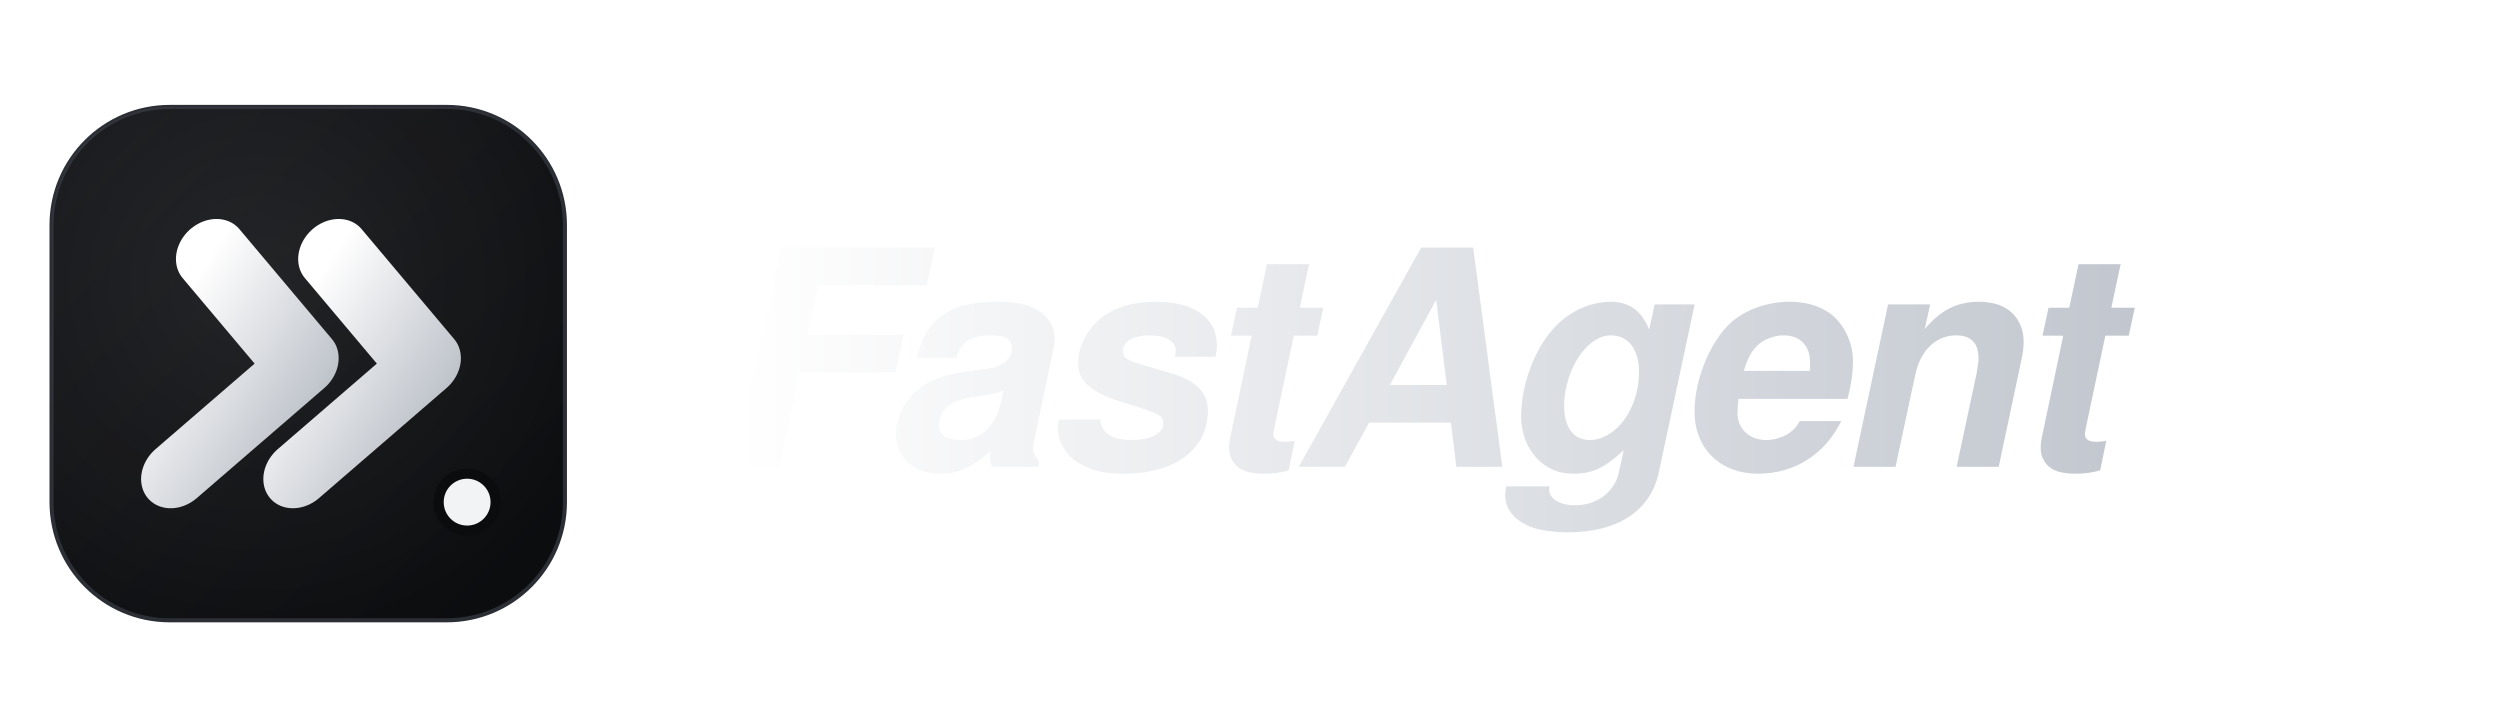
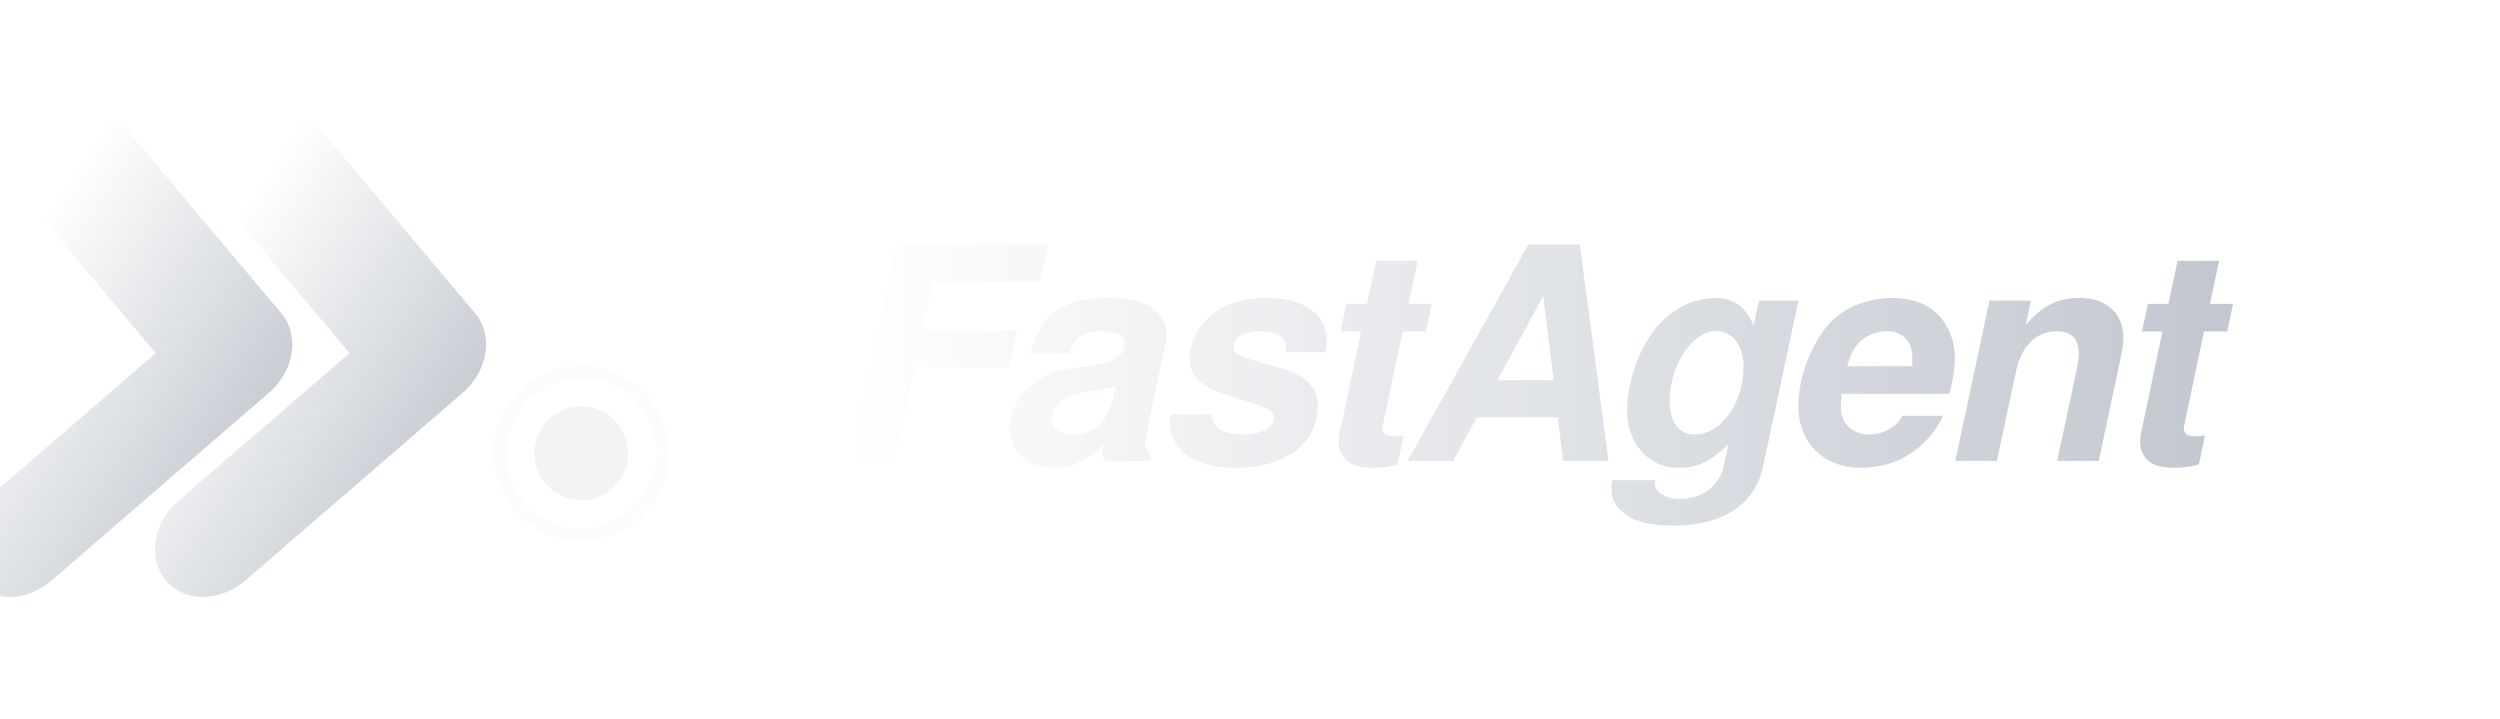
- <svg xmlns="http://www.w3.org/2000/svg" width="632" height="184" viewBox="0 0 632 184">
+ <svg xmlns="http://www.w3.org/2000/svg" width="640" height="184" viewBox="0 0 640 184">
  <defs>
    <linearGradient id="ink" x1="0" y1="0" x2="1" y2="1">
      <stop offset="0" stop-color="#ffffff" />
-       <stop offset="1" stop-color="#b9bec6" />
+       <stop offset="1" stop-color="#c4c9d0" />
    </linearGradient>
-     <linearGradient id="badge" x1="0" y1="0" x2="1" y2="1">
-       <stop offset="0" stop-color="#17181b" />
-       <stop offset="1" stop-color="#0b0c0e" />
-     </linearGradient>
-     <radialGradient id="sheen" cx="0.4" cy="0.34" r="0.7">
-       <stop offset="0" stop-color="#ffffff" stop-opacity="0.07" />
-       <stop offset="1" stop-color="#ffffff" stop-opacity="0" />
-     </radialGradient>
    <linearGradient id="word" x1="0" y1="0" x2="1" y2="0">
      <stop offset="0" stop-color="#ffffff" />
      <stop offset="1" stop-color="#c2c7cf" />
    </linearGradient>
  </defs>
-   <g transform="translate(12,26) scale(0.515)">
-     <rect x="2" y="2" width="252" height="252" rx="58" fill="url(#badge)" stroke="#2b2e34" stroke-width="2" />
-     <rect x="2" y="2" width="252" height="252" rx="58" fill="url(#sheen)" />
-     <g transform="translate(6,0) skewX(-9)" fill="none" stroke="url(#ink)" stroke-width="34" stroke-linecap="round" stroke-linejoin="round">
-       <polyline points="86,74 140,128 86,182" />
-       <polyline points="146,74 200,128 146,182" />
+   <g transform="translate(-16,-4) scale(0.8)">
+     <g transform="translate(2,0) skewX(-9)" fill="none" stroke="url(#ink)" stroke-width="36" stroke-linecap="round" stroke-linejoin="round">
+       <polyline points="52,58 112,118 52,178" />
+       <polyline points="114,58 174,118 114,178" />
    </g>
-     <circle cx="206" cy="196" r="14" fill="#f2f3f5" />
-     <circle cx="206" cy="196" r="14" fill="none" stroke="#0b0c0e" stroke-width="5" />
+     <circle cx="206" cy="150" r="15" fill="#f2f3f5" />
+     <circle cx="206" cy="150" r="26" fill="none" stroke="#f2f3f5" stroke-opacity="0.3" stroke-width="4" />
  </g>
-   <text x="180" y="118" font-family="Helvetica Neue, Helvetica, Arial, sans-serif" font-size="76" font-weight="800" letter-spacing="-2" font-style="italic" fill="url(#word)">FastAgent</text>
+   <text x="212" y="118" font-family="Helvetica Neue, Helvetica, Arial, sans-serif" font-size="76" font-weight="800" letter-spacing="-2" font-style="italic" fill="url(#word)">FastAgent</text>
</svg>
